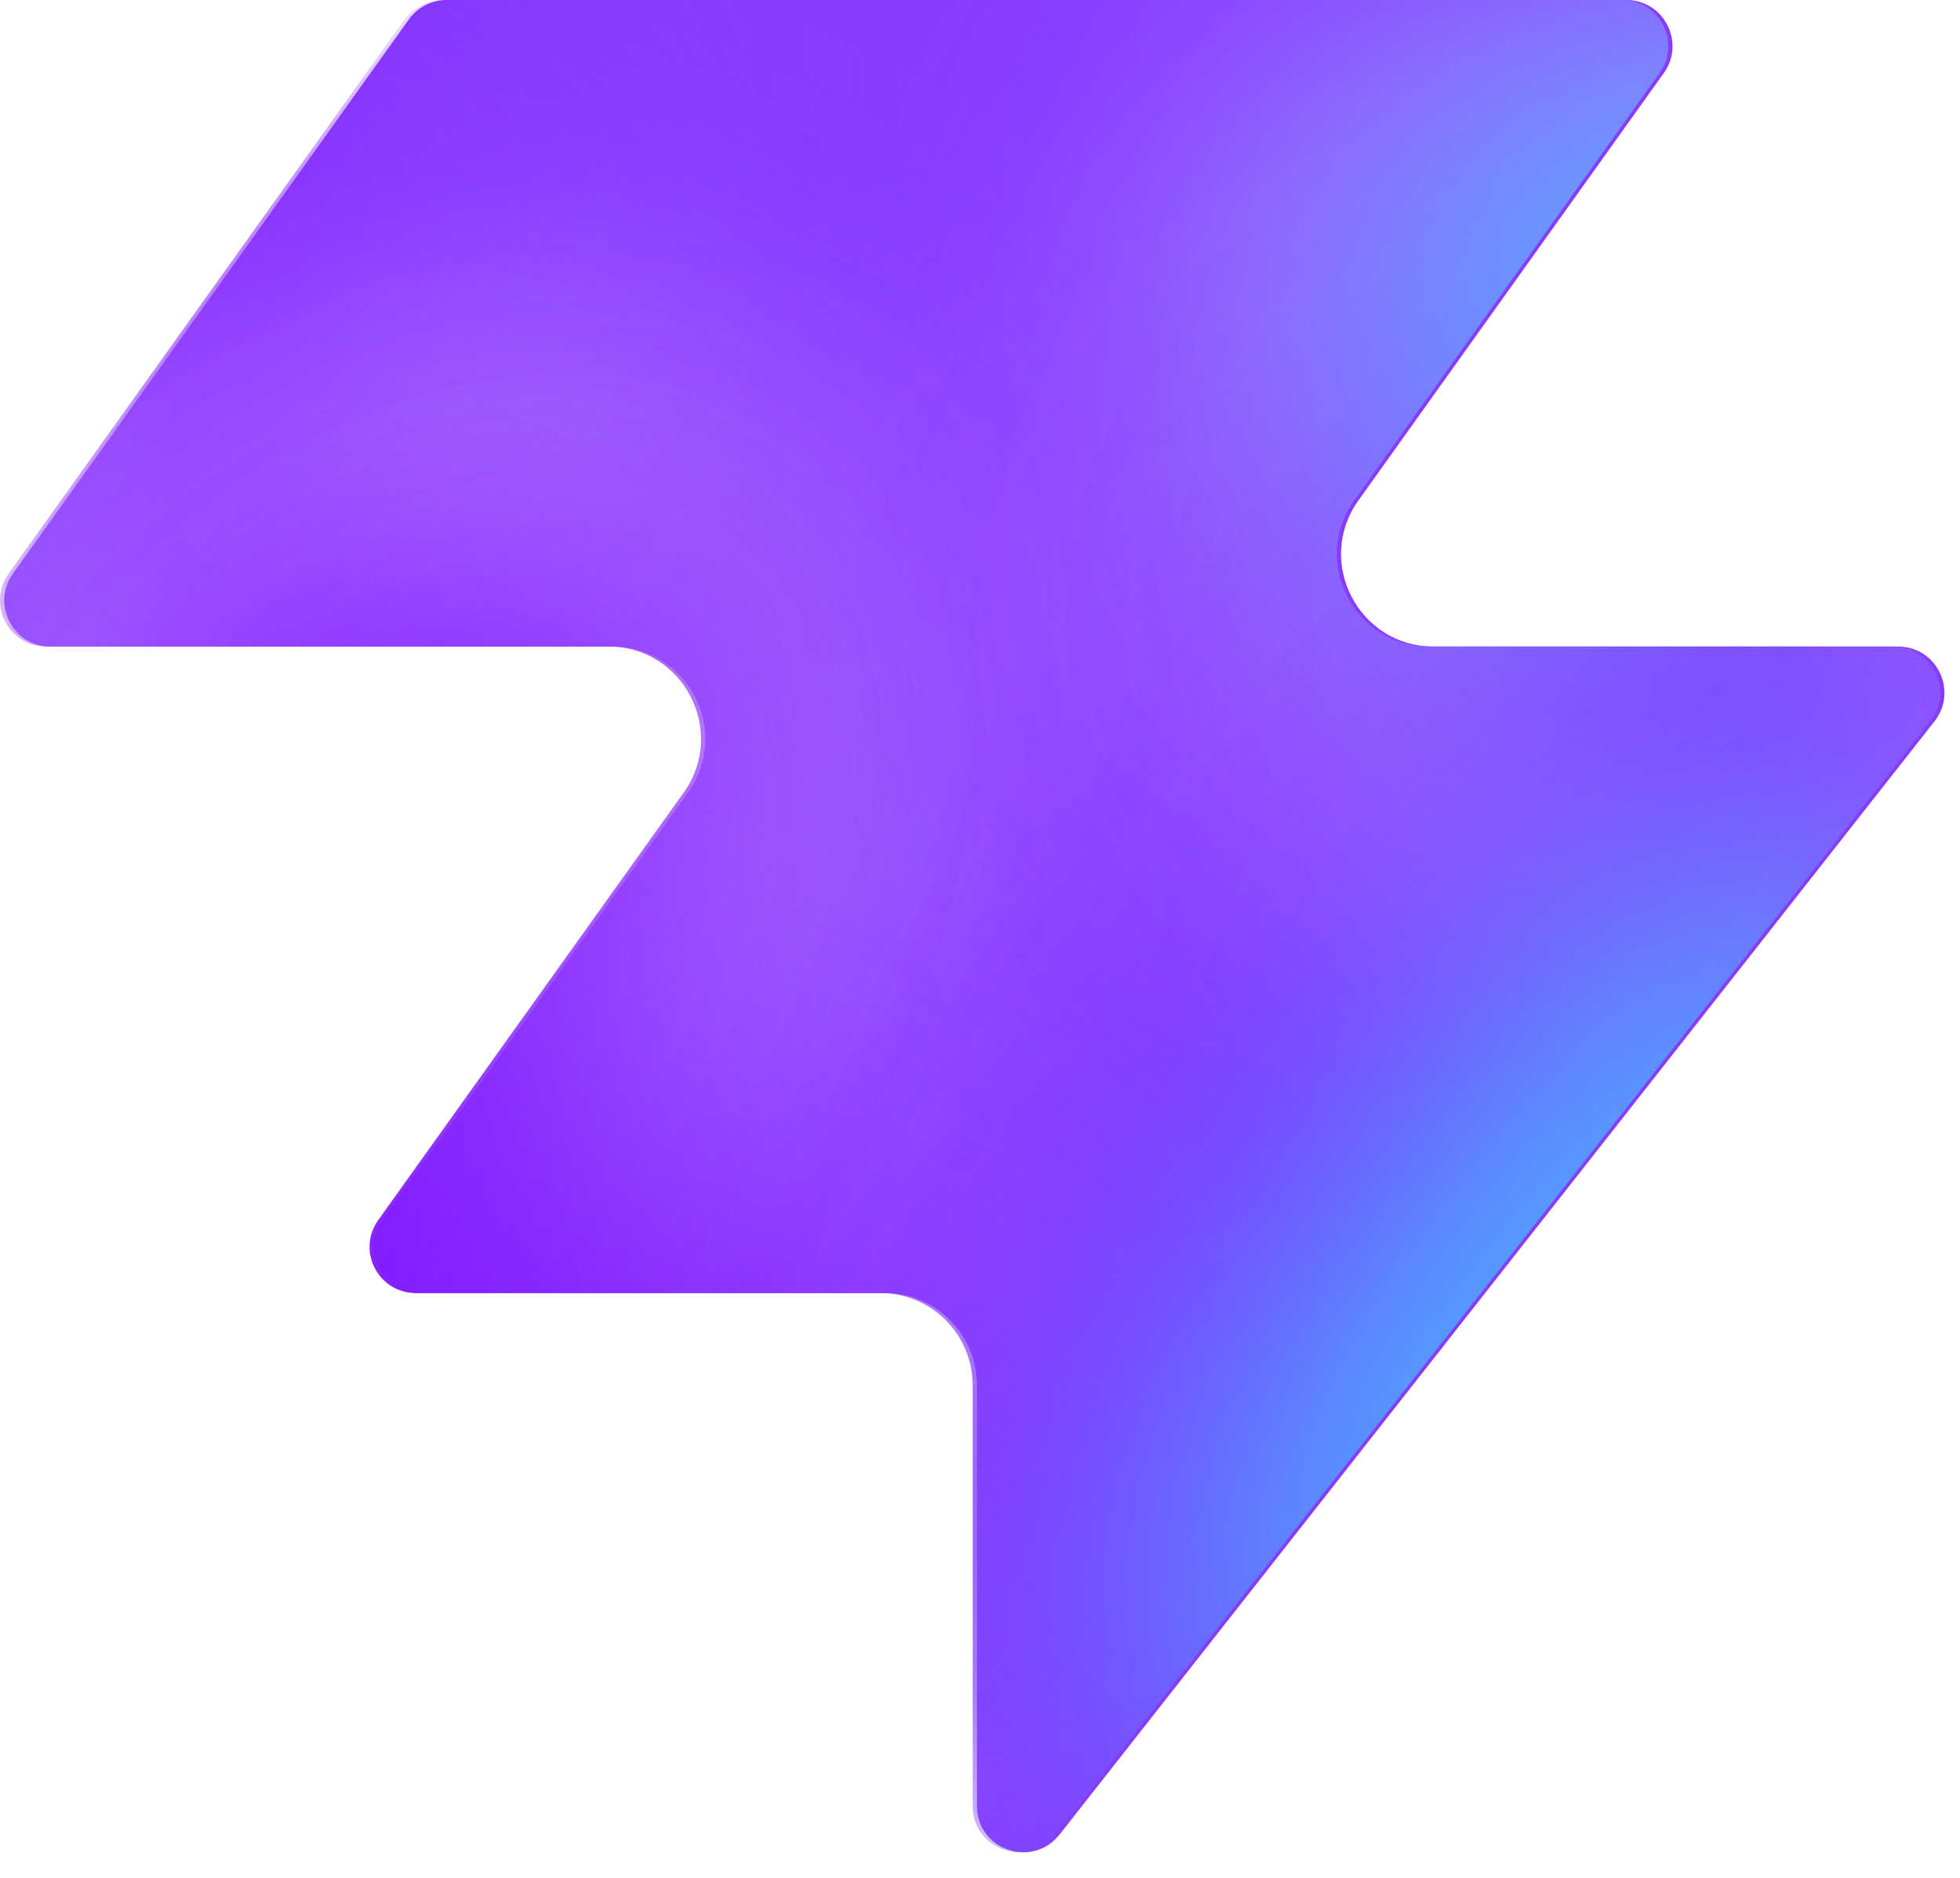
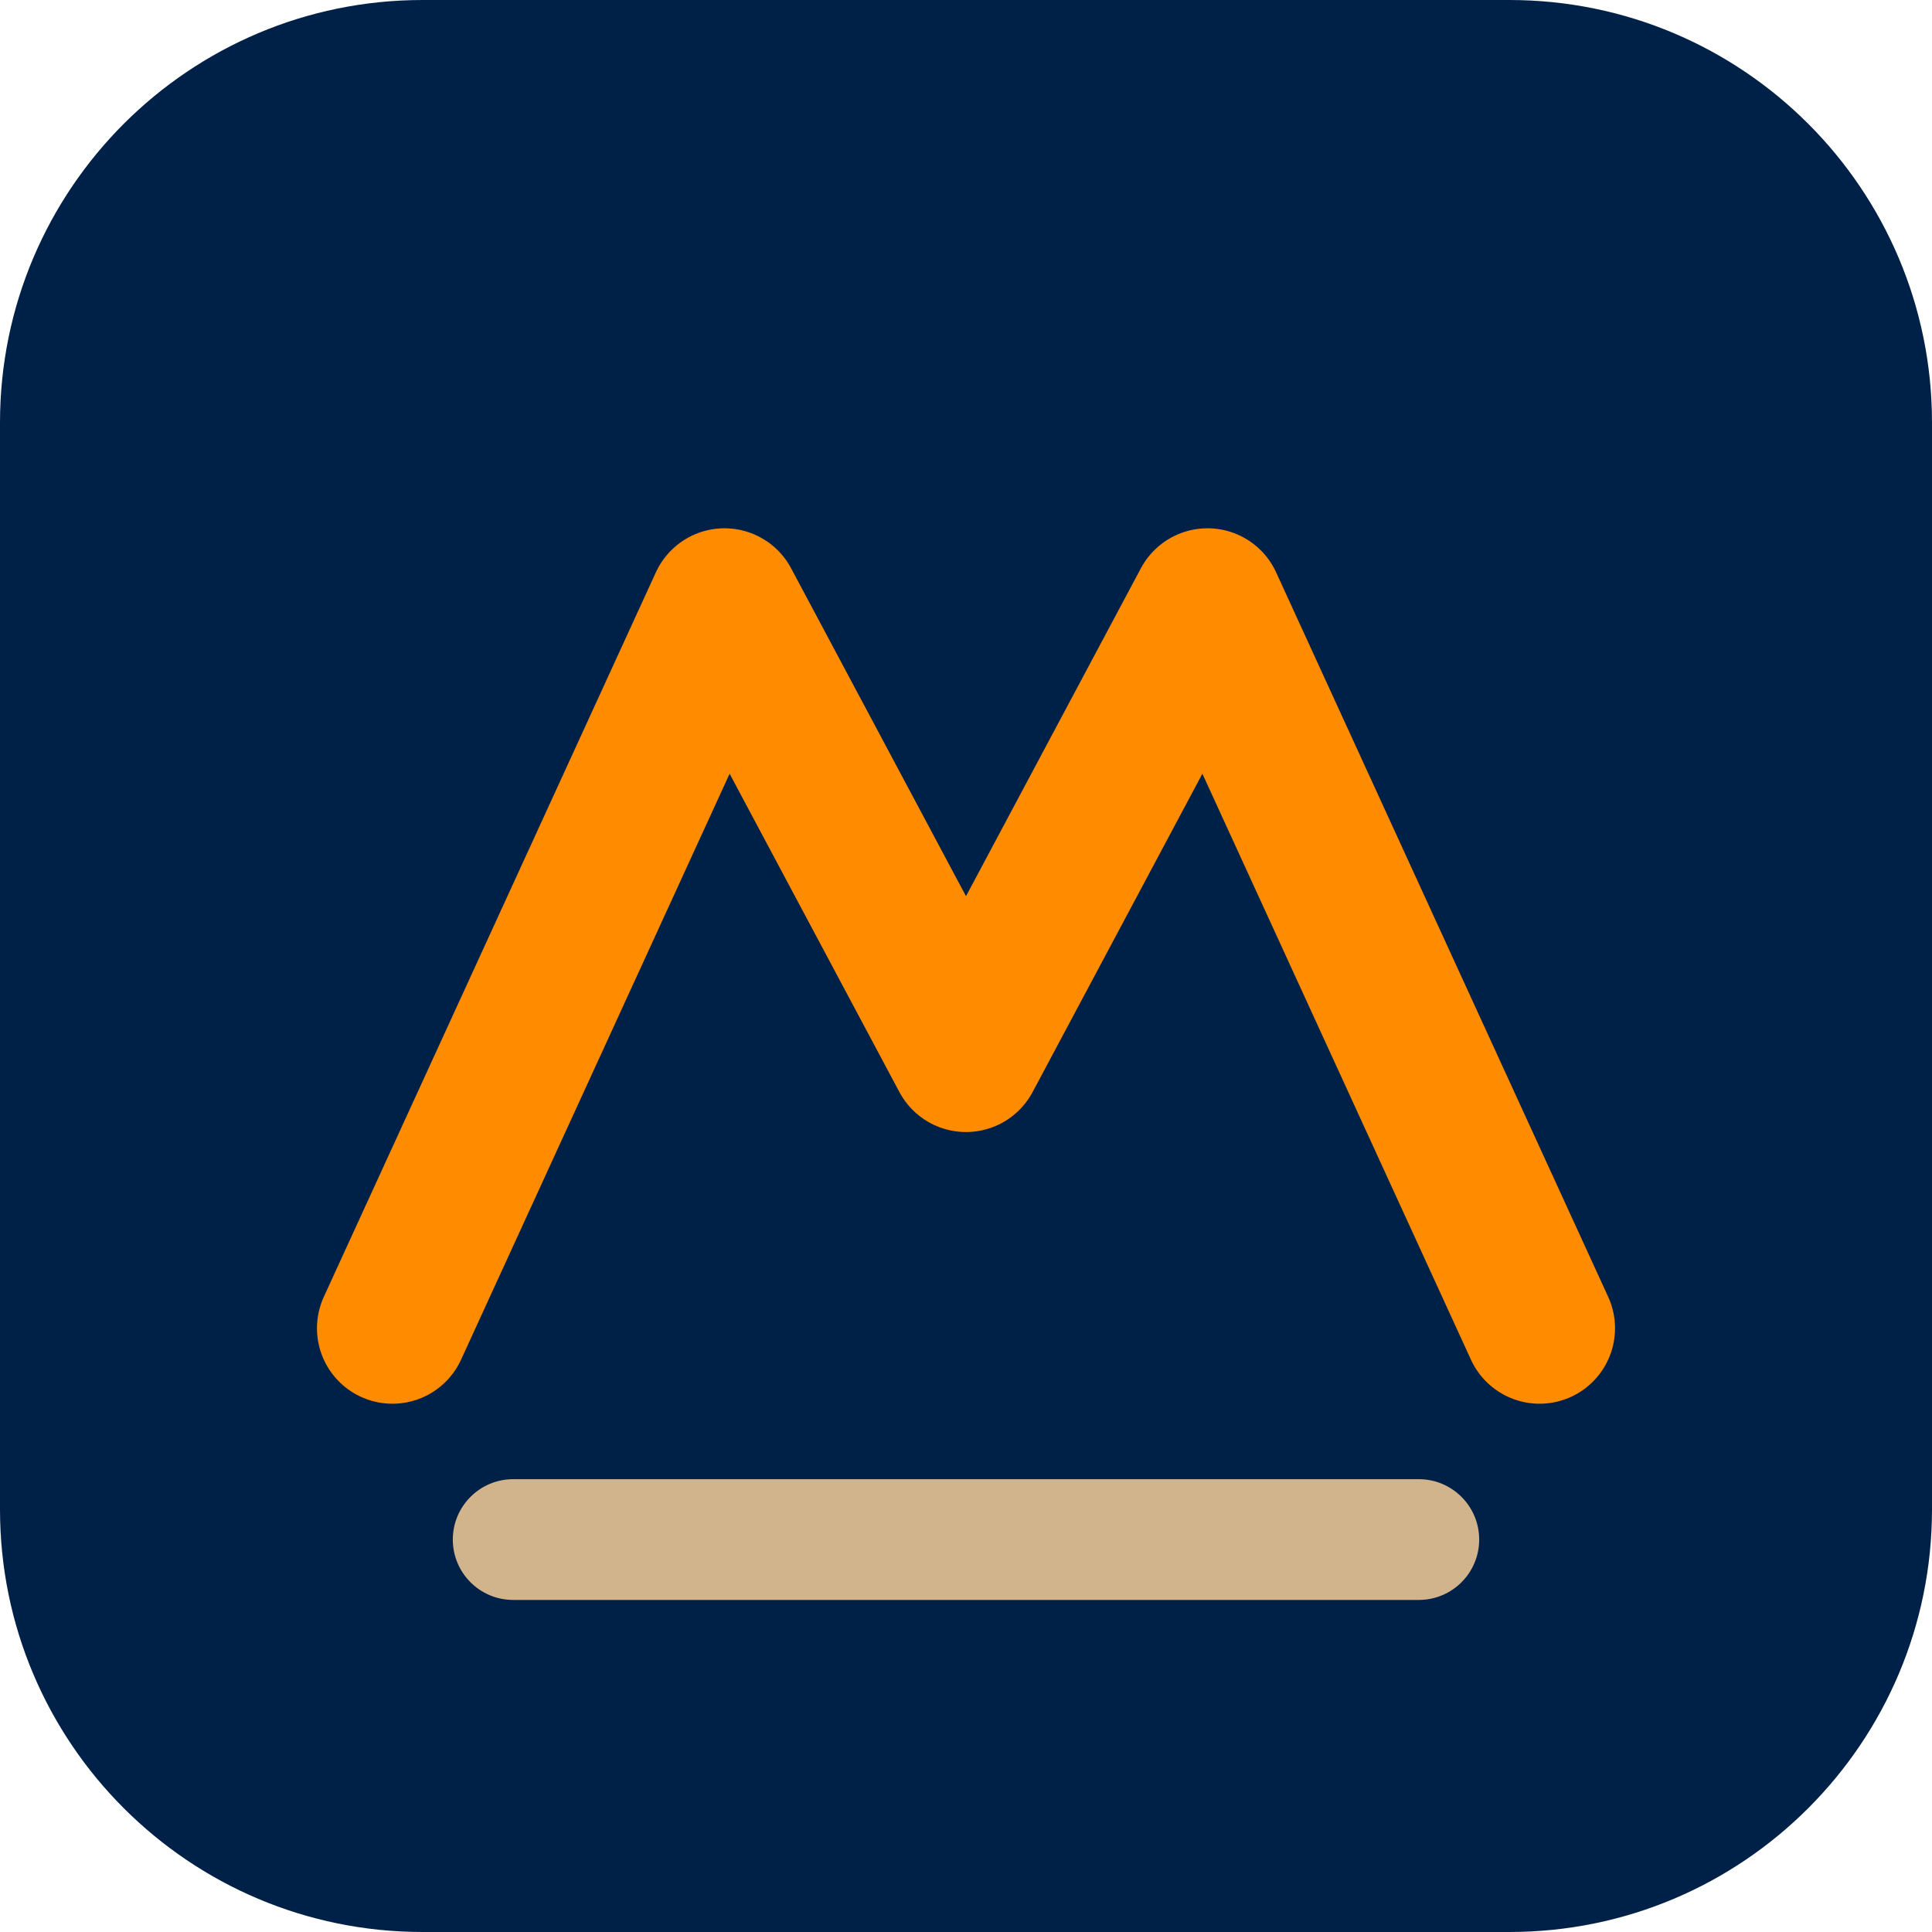
- <svg xmlns="http://www.w3.org/2000/svg" width="48" height="46" fill="none" viewBox="0 0 48 46">
-   <path fill="#863bff" d="M25.946 44.938c-.664.845-2.021.375-2.021-.698V33.937a2.26 2.26 0 0 0-2.262-2.262H10.287c-.92 0-1.456-1.04-.92-1.788l7.48-10.471c1.07-1.497 0-3.578-1.842-3.578H1.237c-.92 0-1.456-1.04-.92-1.788L10.013.474c.214-.297.556-.474.92-.474h28.894c.92 0 1.456 1.04.92 1.788l-7.48 10.471c-1.07 1.498 0 3.579 1.842 3.579h11.377c.943 0 1.473 1.088.89 1.83L25.947 44.94z" style="fill:#863bff;fill:color(display-p3 .525 .23 1);fill-opacity:1" />
-   <mask id="a" width="48" height="46" x="0" y="0" maskUnits="userSpaceOnUse" style="mask-type:alpha">
-     <path fill="#000" d="M25.842 44.938c-.664.844-2.021.375-2.021-.698V33.937a2.26 2.26 0 0 0-2.262-2.262H10.183c-.92 0-1.456-1.04-.92-1.788l7.48-10.471c1.07-1.498 0-3.579-1.842-3.579H1.133c-.92 0-1.456-1.04-.92-1.787L9.91.473c.214-.297.556-.474.92-.474h28.894c.92 0 1.456 1.04.92 1.788l-7.48 10.471c-1.07 1.498 0 3.578 1.842 3.578h11.377c.943 0 1.473 1.088.89 1.832L25.843 44.94z" style="fill:#000;fill-opacity:1" />
-   </mask>
-   <g mask="url(#a)">
-     <g filter="url(#b)">
-       <ellipse cx="5.508" cy="14.704" fill="#ede6ff" rx="5.508" ry="14.704" style="fill:#ede6ff;fill:color(display-p3 .927 .903 1);fill-opacity:1" transform="matrix(.00324 1 1 -.00324 -4.47 31.516)" />
-     </g>
-     <g filter="url(#c)">
-       <ellipse cx="10.399" cy="29.851" fill="#ede6ff" rx="10.399" ry="29.851" style="fill:#ede6ff;fill:color(display-p3 .927 .903 1);fill-opacity:1" transform="matrix(.00324 1 1 -.00324 -39.328 7.883)" />
-     </g>
-     <g filter="url(#d)">
-       <ellipse cx="5.508" cy="30.487" fill="#7e14ff" rx="5.508" ry="30.487" style="fill:#7e14ff;fill:color(display-p3 .492 .077 1);fill-opacity:1" transform="rotate(89.814 -25.913 -14.639)scale(1 -1)" />
-     </g>
-     <g filter="url(#e)">
-       <ellipse cx="5.508" cy="30.599" fill="#7e14ff" rx="5.508" ry="30.599" style="fill:#7e14ff;fill:color(display-p3 .492 .077 1);fill-opacity:1" transform="rotate(89.814 -32.644 -3.334)scale(1 -1)" />
-     </g>
-     <g filter="url(#f)">
-       <ellipse cx="5.508" cy="30.599" fill="#7e14ff" rx="5.508" ry="30.599" style="fill:#7e14ff;fill:color(display-p3 .492 .077 1);fill-opacity:1" transform="matrix(.00324 1 1 -.00324 -34.34 30.47)" />
-     </g>
-     <g filter="url(#g)">
-       <ellipse cx="14.072" cy="22.078" fill="#ede6ff" rx="14.072" ry="22.078" style="fill:#ede6ff;fill:color(display-p3 .927 .903 1);fill-opacity:1" transform="rotate(93.35 24.506 48.493)scale(-1 1)" />
-     </g>
-     <g filter="url(#h)">
-       <ellipse cx="3.47" cy="21.501" fill="#7e14ff" rx="3.47" ry="21.501" style="fill:#7e14ff;fill:color(display-p3 .492 .077 1);fill-opacity:1" transform="rotate(89.009 28.708 47.59)scale(-1 1)" />
-     </g>
-     <g filter="url(#i)">
-       <ellipse cx="3.47" cy="21.501" fill="#7e14ff" rx="3.47" ry="21.501" style="fill:#7e14ff;fill:color(display-p3 .492 .077 1);fill-opacity:1" transform="rotate(89.009 28.708 47.59)scale(-1 1)" />
-     </g>
-     <g filter="url(#j)">
-       <ellipse cx=".387" cy="8.972" fill="#7e14ff" rx="4.407" ry="29.108" style="fill:#7e14ff;fill:color(display-p3 .492 .077 1);fill-opacity:1" transform="rotate(39.51 .387 8.972)" />
-     </g>
-     <g filter="url(#k)">
-       <ellipse cx="47.523" cy="-6.092" fill="#7e14ff" rx="4.407" ry="29.108" style="fill:#7e14ff;fill:color(display-p3 .492 .077 1);fill-opacity:1" transform="rotate(37.892 47.523 -6.092)" />
-     </g>
-     <g filter="url(#l)">
-       <ellipse cx="41.412" cy="6.333" fill="#47bfff" rx="5.971" ry="9.665" style="fill:#47bfff;fill:color(display-p3 .28 .748 1);fill-opacity:1" transform="rotate(37.892 41.412 6.333)" />
-     </g>
-     <g filter="url(#m)">
-       <ellipse cx="-1.879" cy="38.332" fill="#7e14ff" rx="4.407" ry="29.108" style="fill:#7e14ff;fill:color(display-p3 .492 .077 1);fill-opacity:1" transform="rotate(37.892 -1.88 38.332)" />
-     </g>
-     <g filter="url(#n)">
-       <ellipse cx="-1.879" cy="38.332" fill="#7e14ff" rx="4.407" ry="29.108" style="fill:#7e14ff;fill:color(display-p3 .492 .077 1);fill-opacity:1" transform="rotate(37.892 -1.88 38.332)" />
-     </g>
-     <g filter="url(#o)">
-       <ellipse cx="35.651" cy="29.907" fill="#7e14ff" rx="4.407" ry="29.108" style="fill:#7e14ff;fill:color(display-p3 .492 .077 1);fill-opacity:1" transform="rotate(37.892 35.651 29.907)" />
-     </g>
-     <g filter="url(#p)">
-       <ellipse cx="38.418" cy="32.4" fill="#47bfff" rx="5.971" ry="15.297" style="fill:#47bfff;fill:color(display-p3 .28 .748 1);fill-opacity:1" transform="rotate(37.892 38.418 32.4)" />
-     </g>
-   </g>
-   <defs>
-     <filter id="b" width="60.045" height="41.654" x="-19.77" y="16.149" color-interpolation-filters="sRGB" filterUnits="userSpaceOnUse">
-       <feFlood flood-opacity="0" result="BackgroundImageFix" />
-       <feBlend in="SourceGraphic" in2="BackgroundImageFix" result="shape" />
-       <feGaussianBlur result="effect1_foregroundBlur_2002_17158" stdDeviation="7.659" />
-     </filter>
-     <filter id="c" width="90.34" height="51.437" x="-54.613" y="-7.533" color-interpolation-filters="sRGB" filterUnits="userSpaceOnUse">
-       <feFlood flood-opacity="0" result="BackgroundImageFix" />
-       <feBlend in="SourceGraphic" in2="BackgroundImageFix" result="shape" />
-       <feGaussianBlur result="effect1_foregroundBlur_2002_17158" stdDeviation="7.659" />
-     </filter>
-     <filter id="d" width="79.355" height="29.4" x="-49.64" y="2.03" color-interpolation-filters="sRGB" filterUnits="userSpaceOnUse">
-       <feFlood flood-opacity="0" result="BackgroundImageFix" />
-       <feBlend in="SourceGraphic" in2="BackgroundImageFix" result="shape" />
-       <feGaussianBlur result="effect1_foregroundBlur_2002_17158" stdDeviation="4.596" />
-     </filter>
-     <filter id="e" width="79.579" height="29.4" x="-45.045" y="20.029" color-interpolation-filters="sRGB" filterUnits="userSpaceOnUse">
-       <feFlood flood-opacity="0" result="BackgroundImageFix" />
-       <feBlend in="SourceGraphic" in2="BackgroundImageFix" result="shape" />
-       <feGaussianBlur result="effect1_foregroundBlur_2002_17158" stdDeviation="4.596" />
-     </filter>
-     <filter id="f" width="79.579" height="29.4" x="-43.513" y="21.178" color-interpolation-filters="sRGB" filterUnits="userSpaceOnUse">
-       <feFlood flood-opacity="0" result="BackgroundImageFix" />
-       <feBlend in="SourceGraphic" in2="BackgroundImageFix" result="shape" />
-       <feGaussianBlur result="effect1_foregroundBlur_2002_17158" stdDeviation="4.596" />
-     </filter>
-     <filter id="g" width="74.749" height="58.852" x="15.756" y="-17.901" color-interpolation-filters="sRGB" filterUnits="userSpaceOnUse">
-       <feFlood flood-opacity="0" result="BackgroundImageFix" />
-       <feBlend in="SourceGraphic" in2="BackgroundImageFix" result="shape" />
-       <feGaussianBlur result="effect1_foregroundBlur_2002_17158" stdDeviation="7.659" />
-     </filter>
-     <filter id="h" width="61.377" height="25.362" x="23.548" y="2.284" color-interpolation-filters="sRGB" filterUnits="userSpaceOnUse">
-       <feFlood flood-opacity="0" result="BackgroundImageFix" />
-       <feBlend in="SourceGraphic" in2="BackgroundImageFix" result="shape" />
-       <feGaussianBlur result="effect1_foregroundBlur_2002_17158" stdDeviation="4.596" />
-     </filter>
-     <filter id="i" width="61.377" height="25.362" x="23.548" y="2.284" color-interpolation-filters="sRGB" filterUnits="userSpaceOnUse">
-       <feFlood flood-opacity="0" result="BackgroundImageFix" />
-       <feBlend in="SourceGraphic" in2="BackgroundImageFix" result="shape" />
-       <feGaussianBlur result="effect1_foregroundBlur_2002_17158" stdDeviation="4.596" />
-     </filter>
-     <filter id="j" width="56.045" height="63.649" x="-27.636" y="-22.853" color-interpolation-filters="sRGB" filterUnits="userSpaceOnUse">
-       <feFlood flood-opacity="0" result="BackgroundImageFix" />
-       <feBlend in="SourceGraphic" in2="BackgroundImageFix" result="shape" />
-       <feGaussianBlur result="effect1_foregroundBlur_2002_17158" stdDeviation="4.596" />
-     </filter>
-     <filter id="k" width="54.814" height="64.646" x="20.116" y="-38.415" color-interpolation-filters="sRGB" filterUnits="userSpaceOnUse">
-       <feFlood flood-opacity="0" result="BackgroundImageFix" />
-       <feBlend in="SourceGraphic" in2="BackgroundImageFix" result="shape" />
-       <feGaussianBlur result="effect1_foregroundBlur_2002_17158" stdDeviation="4.596" />
-     </filter>
-     <filter id="l" width="33.541" height="35.313" x="24.641" y="-11.323" color-interpolation-filters="sRGB" filterUnits="userSpaceOnUse">
-       <feFlood flood-opacity="0" result="BackgroundImageFix" />
-       <feBlend in="SourceGraphic" in2="BackgroundImageFix" result="shape" />
-       <feGaussianBlur result="effect1_foregroundBlur_2002_17158" stdDeviation="4.596" />
-     </filter>
-     <filter id="m" width="54.814" height="64.646" x="-29.286" y="6.009" color-interpolation-filters="sRGB" filterUnits="userSpaceOnUse">
-       <feFlood flood-opacity="0" result="BackgroundImageFix" />
-       <feBlend in="SourceGraphic" in2="BackgroundImageFix" result="shape" />
-       <feGaussianBlur result="effect1_foregroundBlur_2002_17158" stdDeviation="4.596" />
-     </filter>
-     <filter id="n" width="54.814" height="64.646" x="-29.286" y="6.009" color-interpolation-filters="sRGB" filterUnits="userSpaceOnUse">
-       <feFlood flood-opacity="0" result="BackgroundImageFix" />
-       <feBlend in="SourceGraphic" in2="BackgroundImageFix" result="shape" />
-       <feGaussianBlur result="effect1_foregroundBlur_2002_17158" stdDeviation="4.596" />
-     </filter>
-     <filter id="o" width="54.814" height="64.646" x="8.244" y="-2.416" color-interpolation-filters="sRGB" filterUnits="userSpaceOnUse">
-       <feFlood flood-opacity="0" result="BackgroundImageFix" />
-       <feBlend in="SourceGraphic" in2="BackgroundImageFix" result="shape" />
-       <feGaussianBlur result="effect1_foregroundBlur_2002_17158" stdDeviation="4.596" />
-     </filter>
-     <filter id="p" width="39.409" height="43.623" x="18.713" y="10.588" color-interpolation-filters="sRGB" filterUnits="userSpaceOnUse">
-       <feFlood flood-opacity="0" result="BackgroundImageFix" />
-       <feBlend in="SourceGraphic" in2="BackgroundImageFix" result="shape" />
-       <feGaussianBlur result="effect1_foregroundBlur_2002_17158" stdDeviation="4.596" />
-     </filter>
-   </defs>
+ <svg xmlns="http://www.w3.org/2000/svg" viewBox="0 0 64 64" width="64" height="64">
+   <rect width="64" height="64" rx="14" fill="#002147" />
+   <path d="M13 44 L24 20 L32 35 L40 20 L51 44" fill="none" stroke="#FF8C00" stroke-width="5" stroke-linecap="round" stroke-linejoin="round" />
+   <rect x="15" y="49" width="34" height="4" rx="2" fill="#D2B48C" />
</svg>
